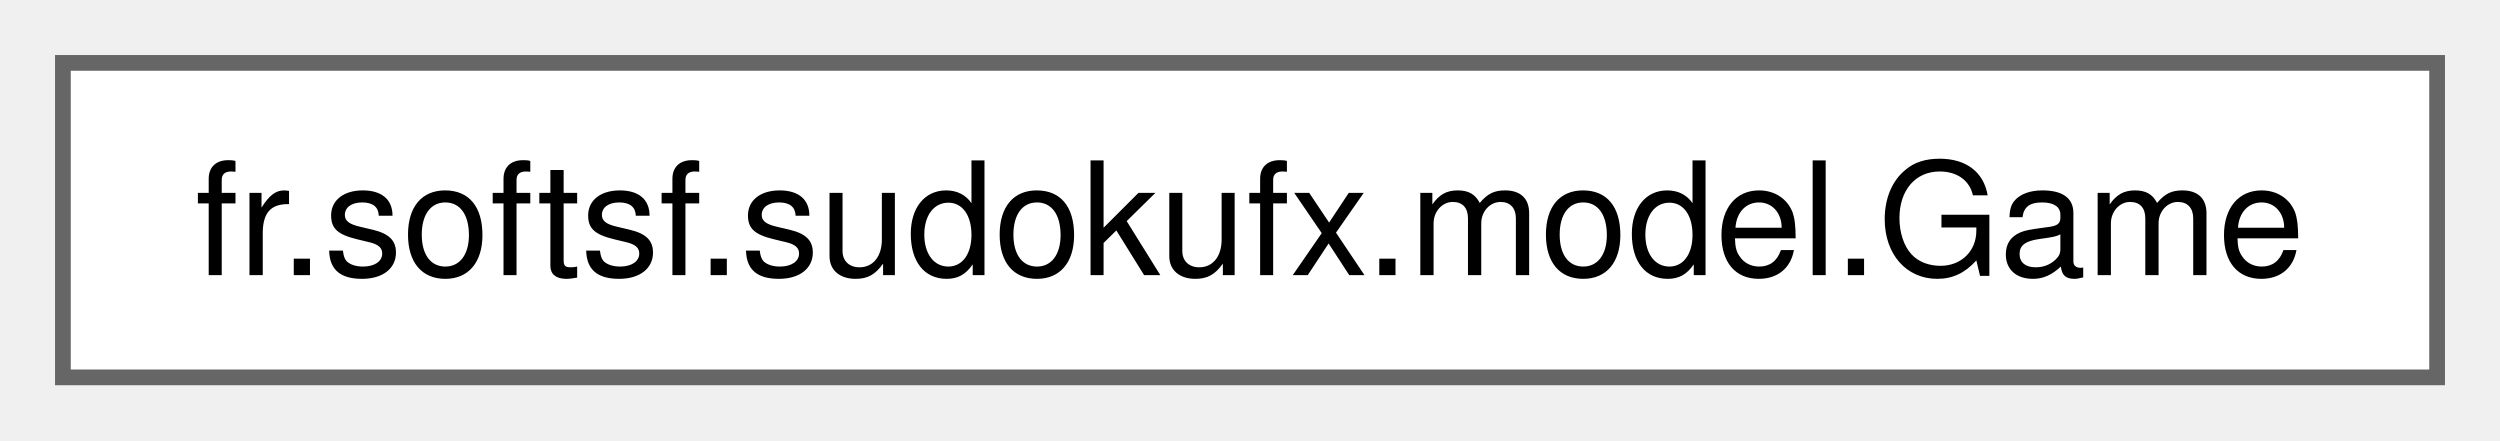
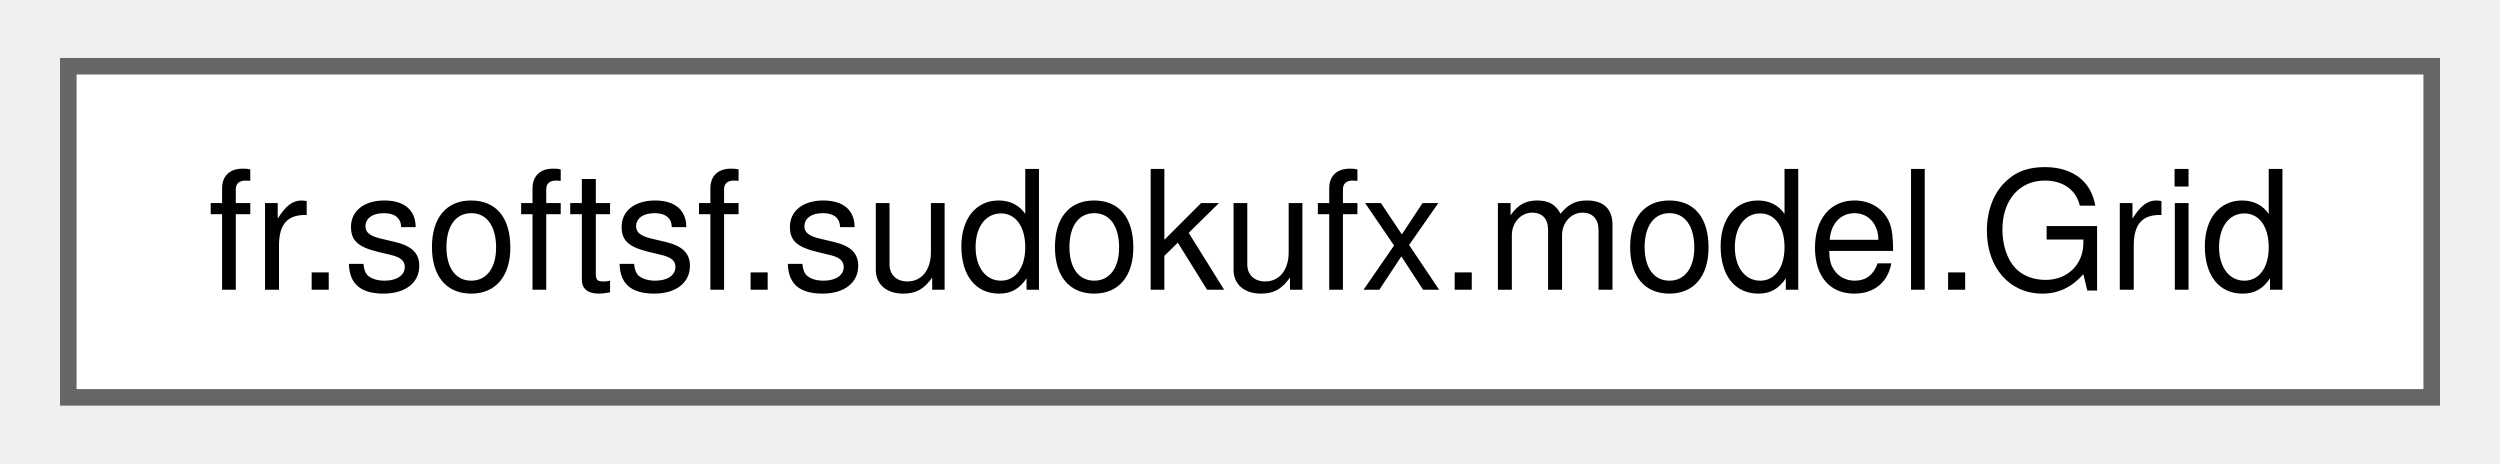
- <svg xmlns="http://www.w3.org/2000/svg" xmlns:xlink="http://www.w3.org/1999/xlink" width="159pt" height="28pt" viewBox="0.00 0.00 159.00 28.00">
+ <svg xmlns="http://www.w3.org/2000/svg" xmlns:xlink="http://www.w3.org/1999/xlink" width="151pt" height="28pt" viewBox="0.00 0.00 150.75 28.00">
  <g id="graph0" class="graph" transform="scale(1 1) rotate(0) translate(4 24)">
    <g id="Node000000" class="node">
      <g id="a_Node000000">
-         <a xlink:href="classfr_1_1softsf_1_1sudokufx_1_1model_1_1_game.html" target="_top" xlink:title=" ">
-           <polygon fill="white" stroke="#666666" points="151,-20 0,-20 0,0 151,0 151,-20" />
-           <text text-anchor="middle" x="75.5" y="-6.5" font-family="Helvetica,sans-Serif" font-size="10.00">fr.softsf.sudokufx.model.Game</text>
+         <a xlink:href="classfr_1_1softsf_1_1sudokufx_1_1model_1_1_grid.html" target="_top" xlink:title=" ">
+           <polygon fill="white" stroke="#666666" points="142.75,-20 0,-20 0,0 142.75,0 142.75,-20" />
+           <text text-anchor="middle" x="71.38" y="-6.5" font-family="Helvetica,sans-Serif" font-size="10.00">fr.softsf.sudokufx.model.Grid</text>
        </a>
      </g>
    </g>
  </g>
</svg>
